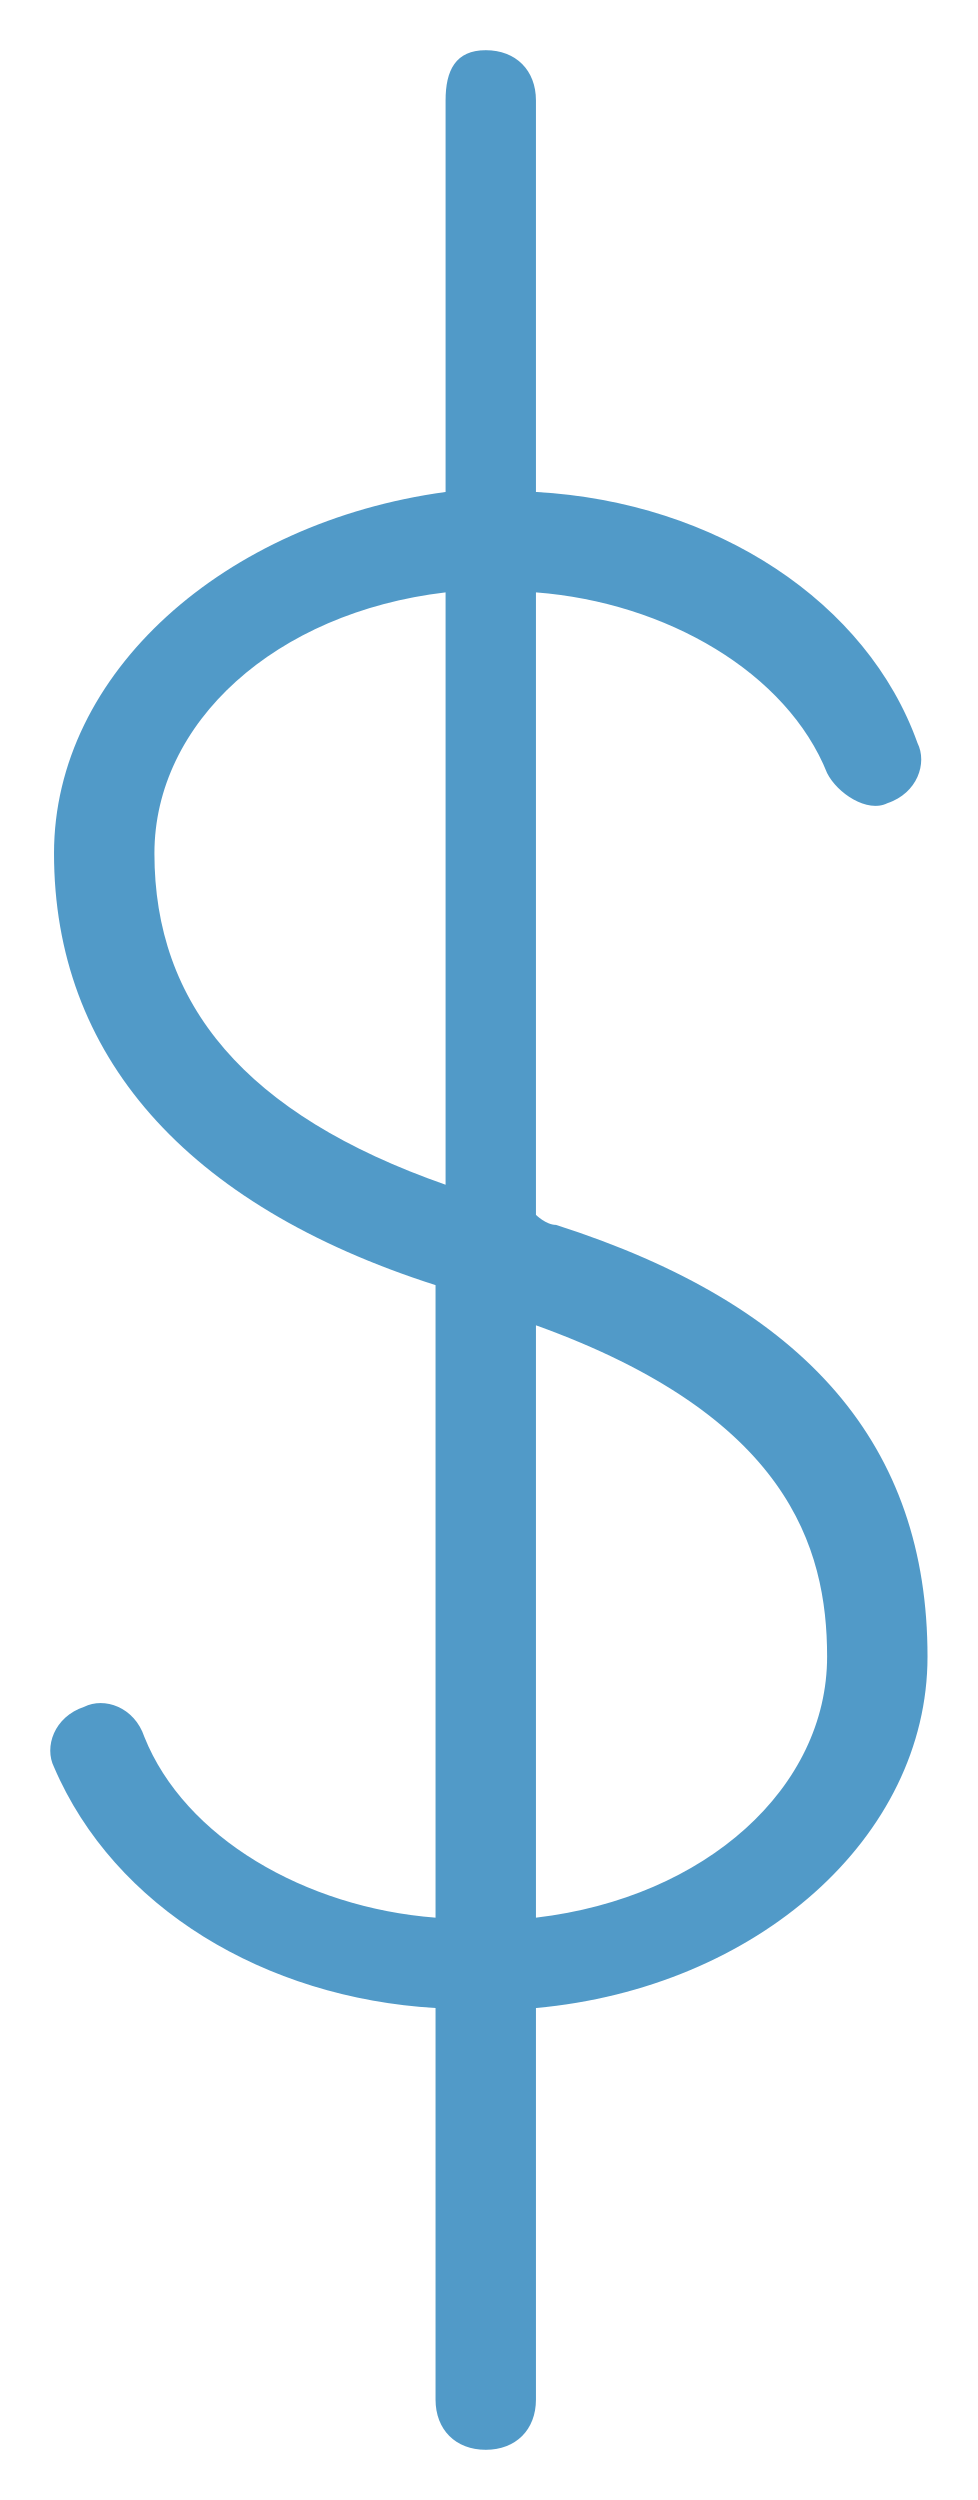
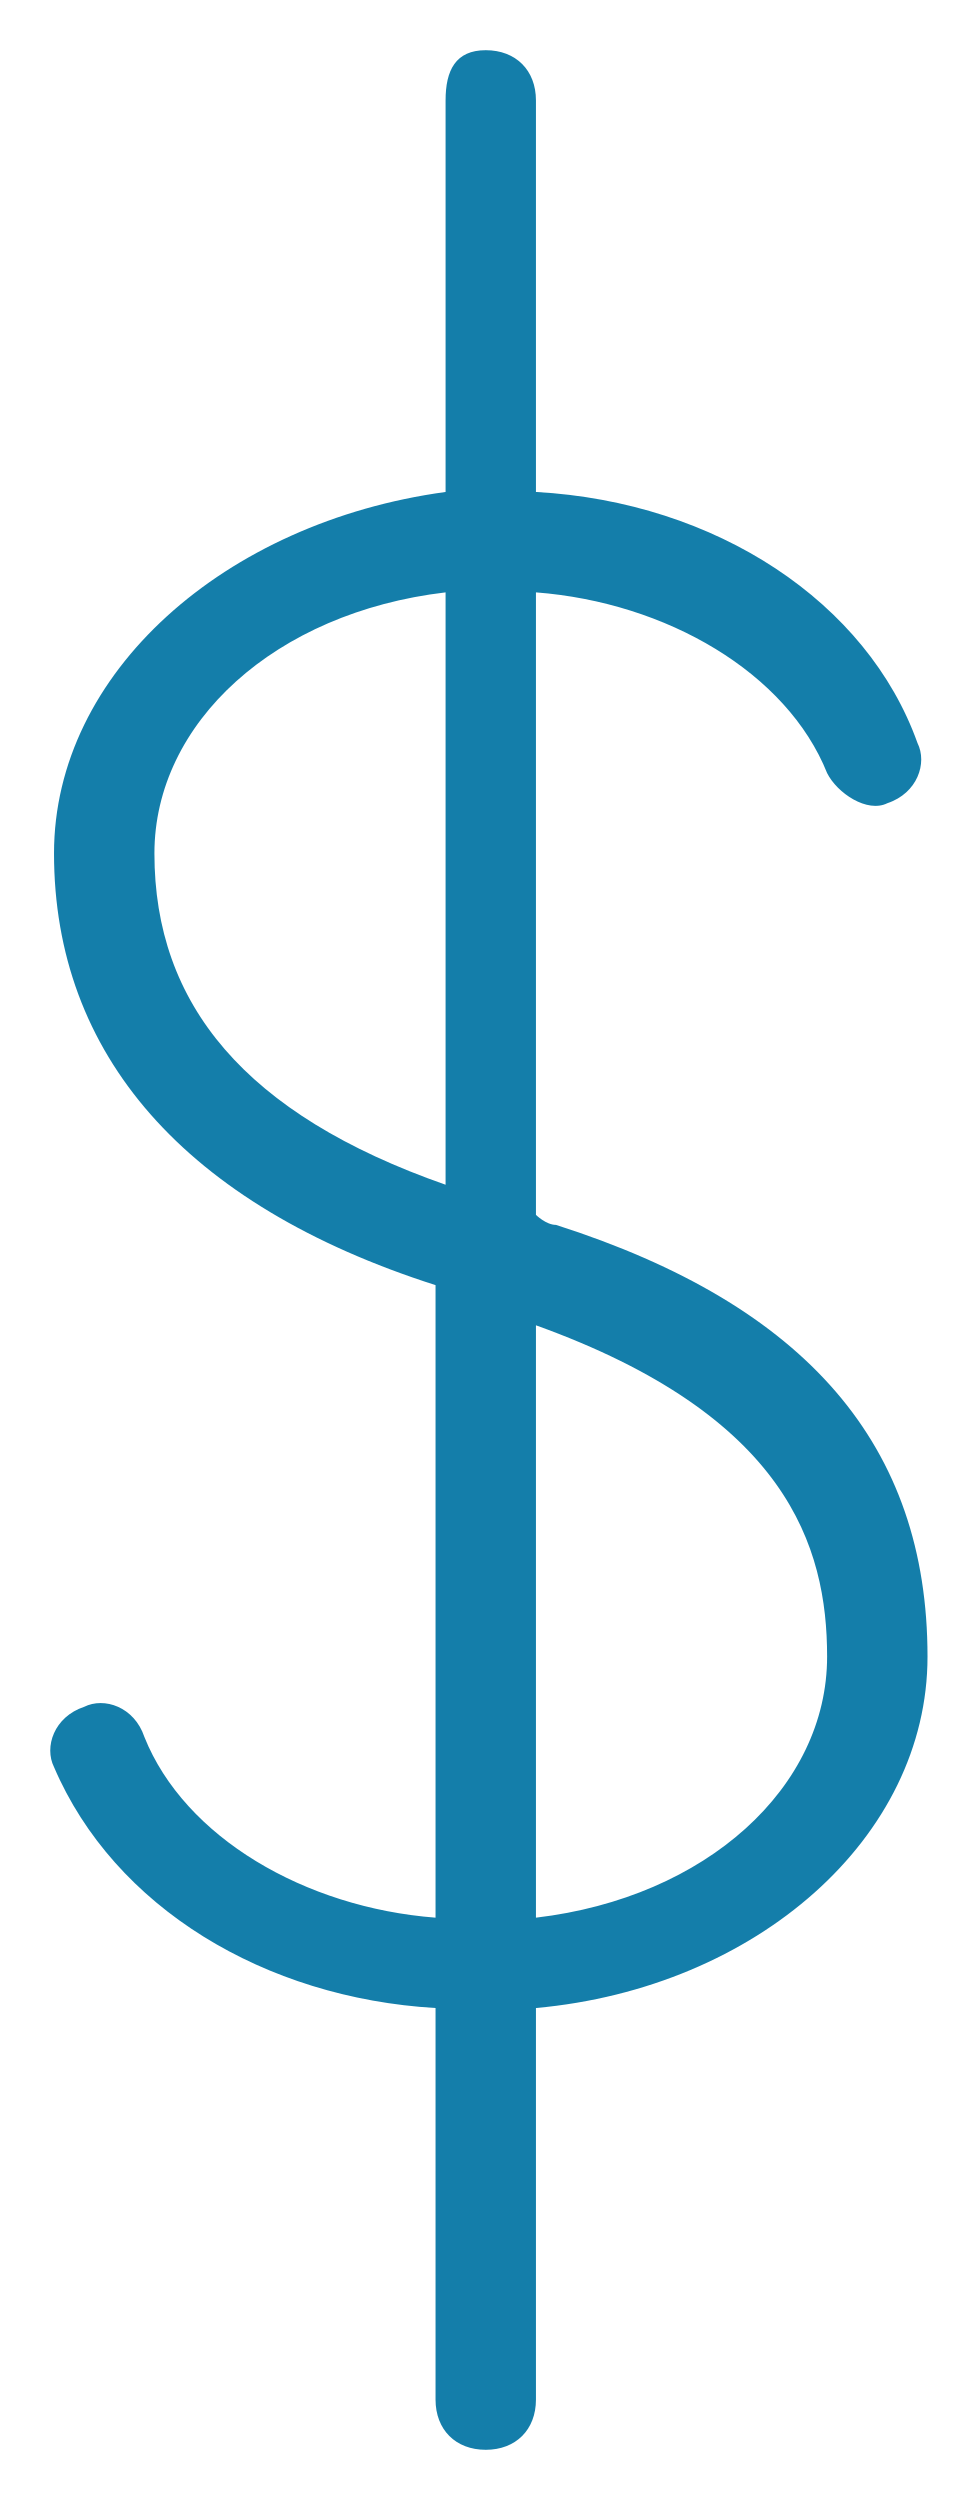
<svg xmlns="http://www.w3.org/2000/svg" version="1.1" id="Layer_1" x="0px" y="0px" width="9.738" height="24.9" viewBox="0 0 9.738 24.9" xml:space="preserve">
  <defs id="defs7" />
-   <path d="m 5.538,12.2 c 0,0 0,0 0,0 -0.1,0 -0.2,-0.1 -0.2,-0.1 l 0,-6.2 c 1.3,0.1 2.5,0.8 2.9,1.8 0.1,0.2 0.4,0.4 0.6,0.3 0.3,-0.1 0.4,-0.4 0.3,-0.6 -0.5,-1.4 -2,-2.4 -3.8,-2.5 l 0,-3.9 c 0,-0.3 -0.2,-0.5 -0.5,-0.5 -0.3,0 -0.4,0.2 -0.4,0.5 l 0,3.9 c -2.2,0.3 -3.9,1.8 -3.9,3.6 0,2 1.3,3.5 3.8,4.3 0,0 0,0 0,0 l 0,6.3 c -1.3,-0.1 -2.5,-0.8 -2.9,-1.8 -0.1,-0.3 -0.4,-0.4 -0.6,-0.3 -0.3,0.1 -0.4,0.4 -0.3,0.6 C 1.138,19 2.638,19.9 4.338,20 l 0,3.9 c 0,0.3 0.2,0.5 0.5,0.5 0.3,0 0.5,-0.2 0.5,-0.5 l 0,-3.9 c 2.2,-0.2 3.9,-1.7 3.9,-3.5 0,-2.1 -1.2,-3.5 -3.7,-4.3 z m -1.1,-0.4 c -2,-0.7 -2.9,-1.8 -2.9,-3.3 0,-1.3 1.2,-2.4 2.9,-2.6 l 0,5.9 z m 0.9,7.3 0,-5.9 c 2.5,0.9 2.9,2.2 2.9,3.3 0,1.3 -1.2,2.4 -2.9,2.6 z" id="path3" style="opacity:0.92;fill:#4291c3;fill-opacity:1;stroke:none;stroke-opacity:1" />
+   <path d="m 5.538,12.2 c 0,0 0,0 0,0 -0.1,0 -0.2,-0.1 -0.2,-0.1 l 0,-6.2 c 1.3,0.1 2.5,0.8 2.9,1.8 0.1,0.2 0.4,0.4 0.6,0.3 0.3,-0.1 0.4,-0.4 0.3,-0.6 -0.5,-1.4 -2,-2.4 -3.8,-2.5 l 0,-3.9 c 0,-0.3 -0.2,-0.5 -0.5,-0.5 -0.3,0 -0.4,0.2 -0.4,0.5 l 0,3.9 c -2.2,0.3 -3.9,1.8 -3.9,3.6 0,2 1.3,3.5 3.8,4.3 0,0 0,0 0,0 l 0,6.3 c -1.3,-0.1 -2.5,-0.8 -2.9,-1.8 -0.1,-0.3 -0.4,-0.4 -0.6,-0.3 -0.3,0.1 -0.4,0.4 -0.3,0.6 C 1.138,19 2.638,19.9 4.338,20 l 0,3.9 c 0,0.3 0.2,0.5 0.5,0.5 0.3,0 0.5,-0.2 0.5,-0.5 l 0,-3.9 c 2.2,-0.2 3.9,-1.7 3.9,-3.5 0,-2.1 -1.2,-3.5 -3.7,-4.3 z m -1.1,-0.4 c -2,-0.7 -2.9,-1.8 -2.9,-3.3 0,-1.3 1.2,-2.4 2.9,-2.6 l 0,5.9 z m 0.9,7.3 0,-5.9 c 2.5,0.9 2.9,2.2 2.9,3.3 0,1.3 -1.2,2.4 -2.9,2.6 z" id="path3" style="opacity:0.92;fill:#0073a3;fill-opacity:1;stroke:none;stroke-opacity:1" />
</svg>
